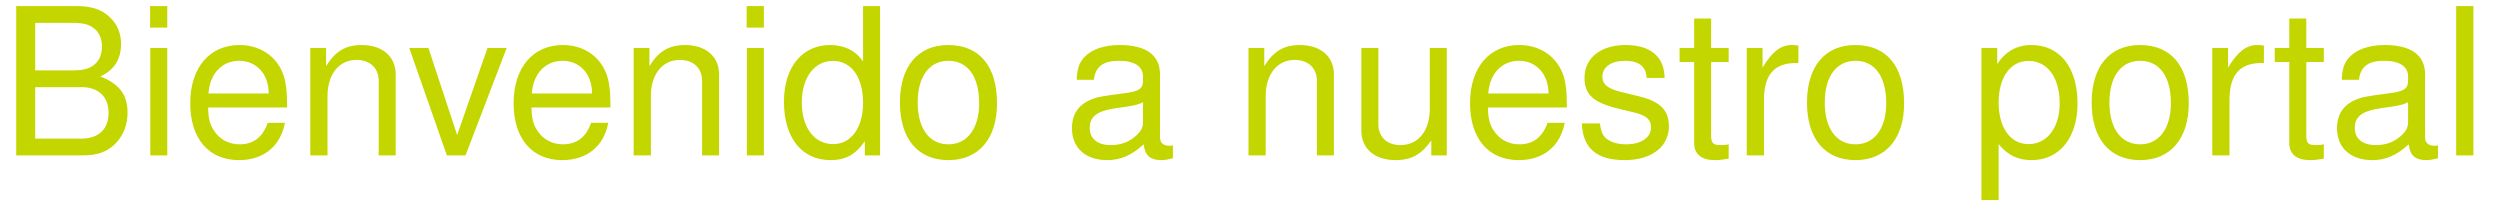
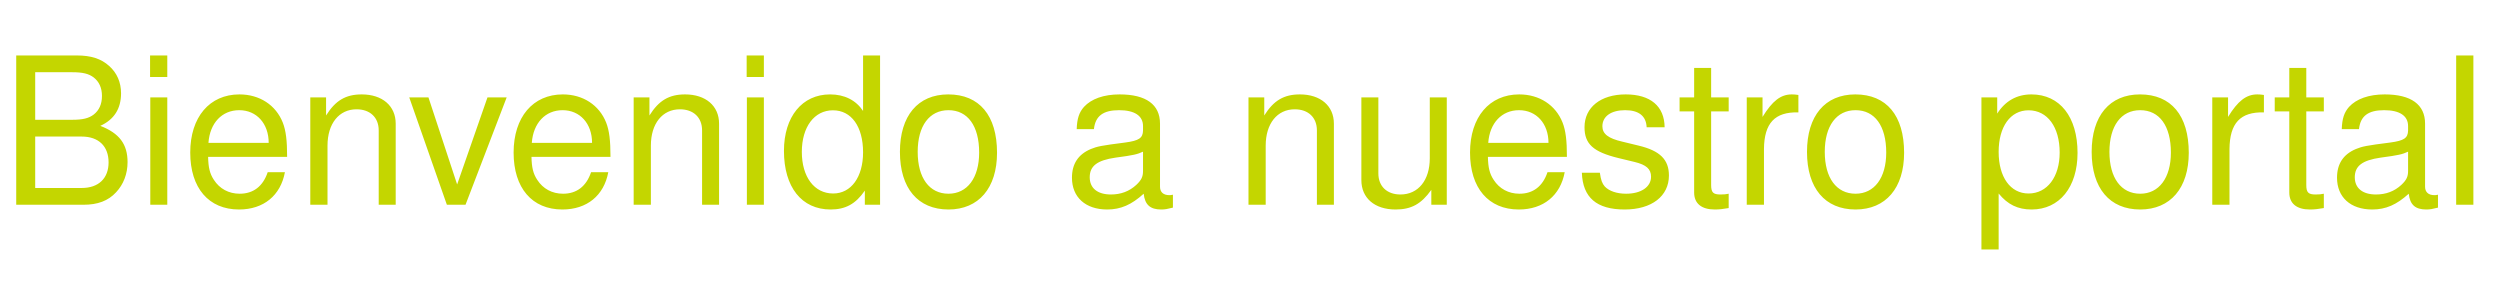
- <svg xmlns="http://www.w3.org/2000/svg" width="354" height="29" viewBox="0 0 354 29">
+ <svg xmlns="http://www.w3.org/2000/svg" width="280" height="34" viewBox="0 0 354 29">
  <g id="Grupo_53" data-name="Grupo 53" transform="translate(-38 -237)">
    <text id="Bienvenido_a_nuestro_portal" data-name="Bienvenido a nuestro portal" transform="translate(38 259)" fill="#c4d600" font-size="29" font-family="Helvetica">
      <tspan x="0" y="0">Bienvenido a nuestro portal</tspan>
    </text>
  </g>
</svg>
